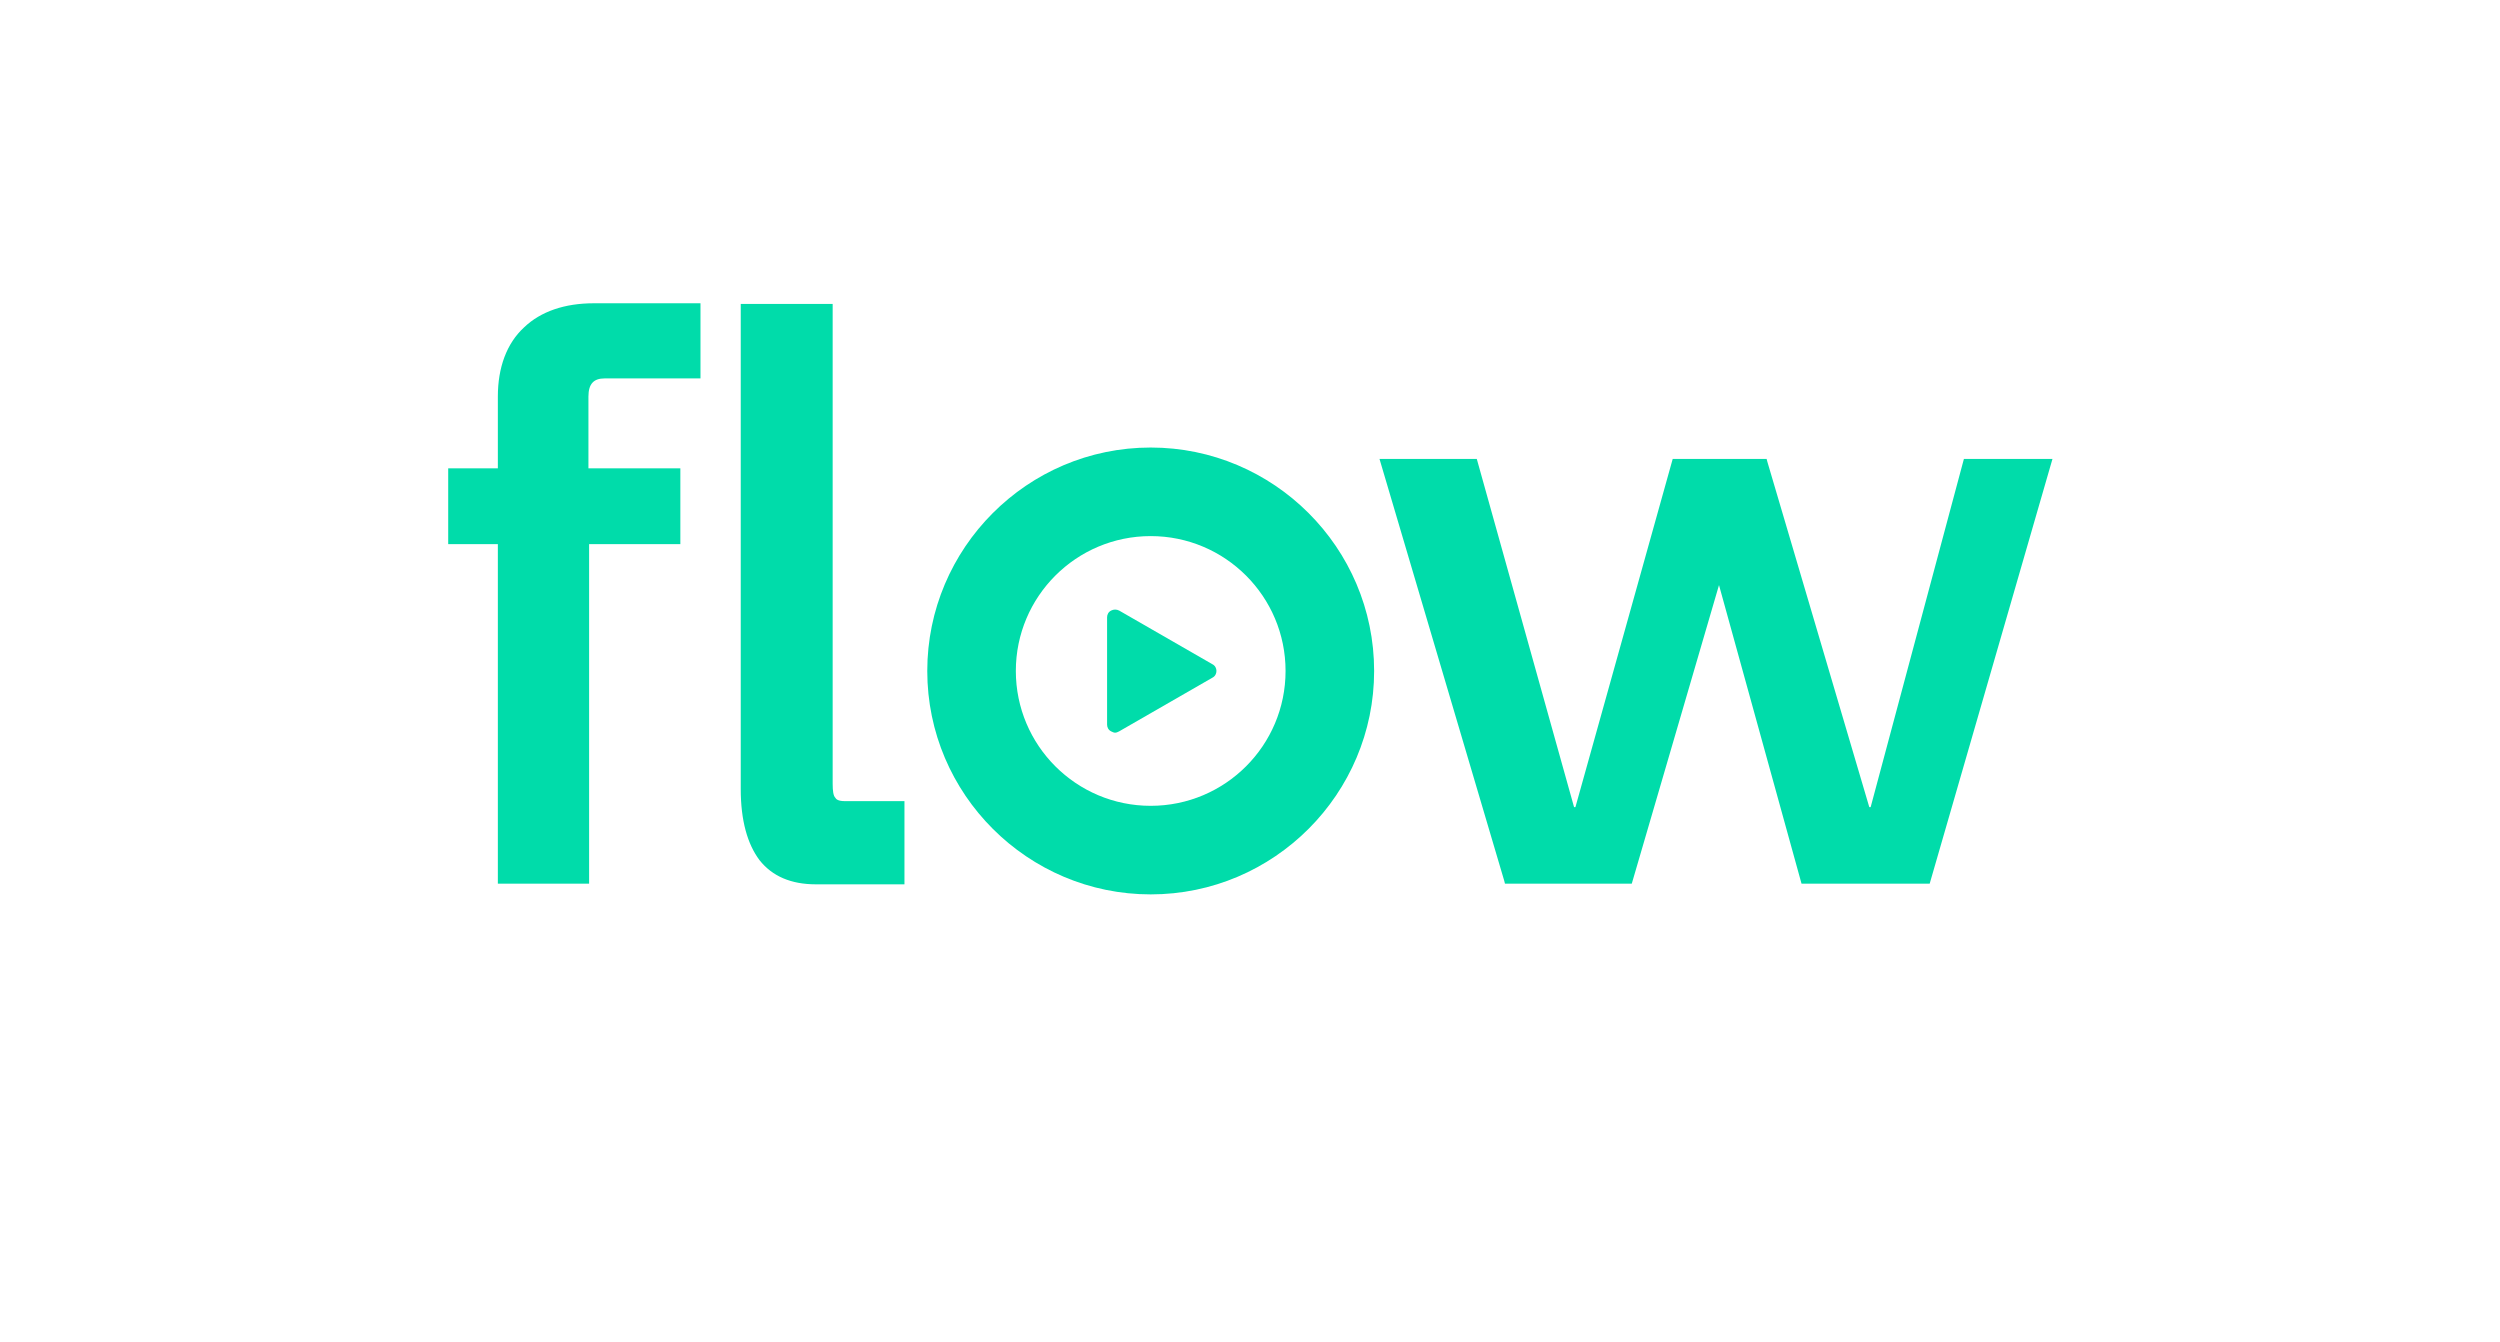
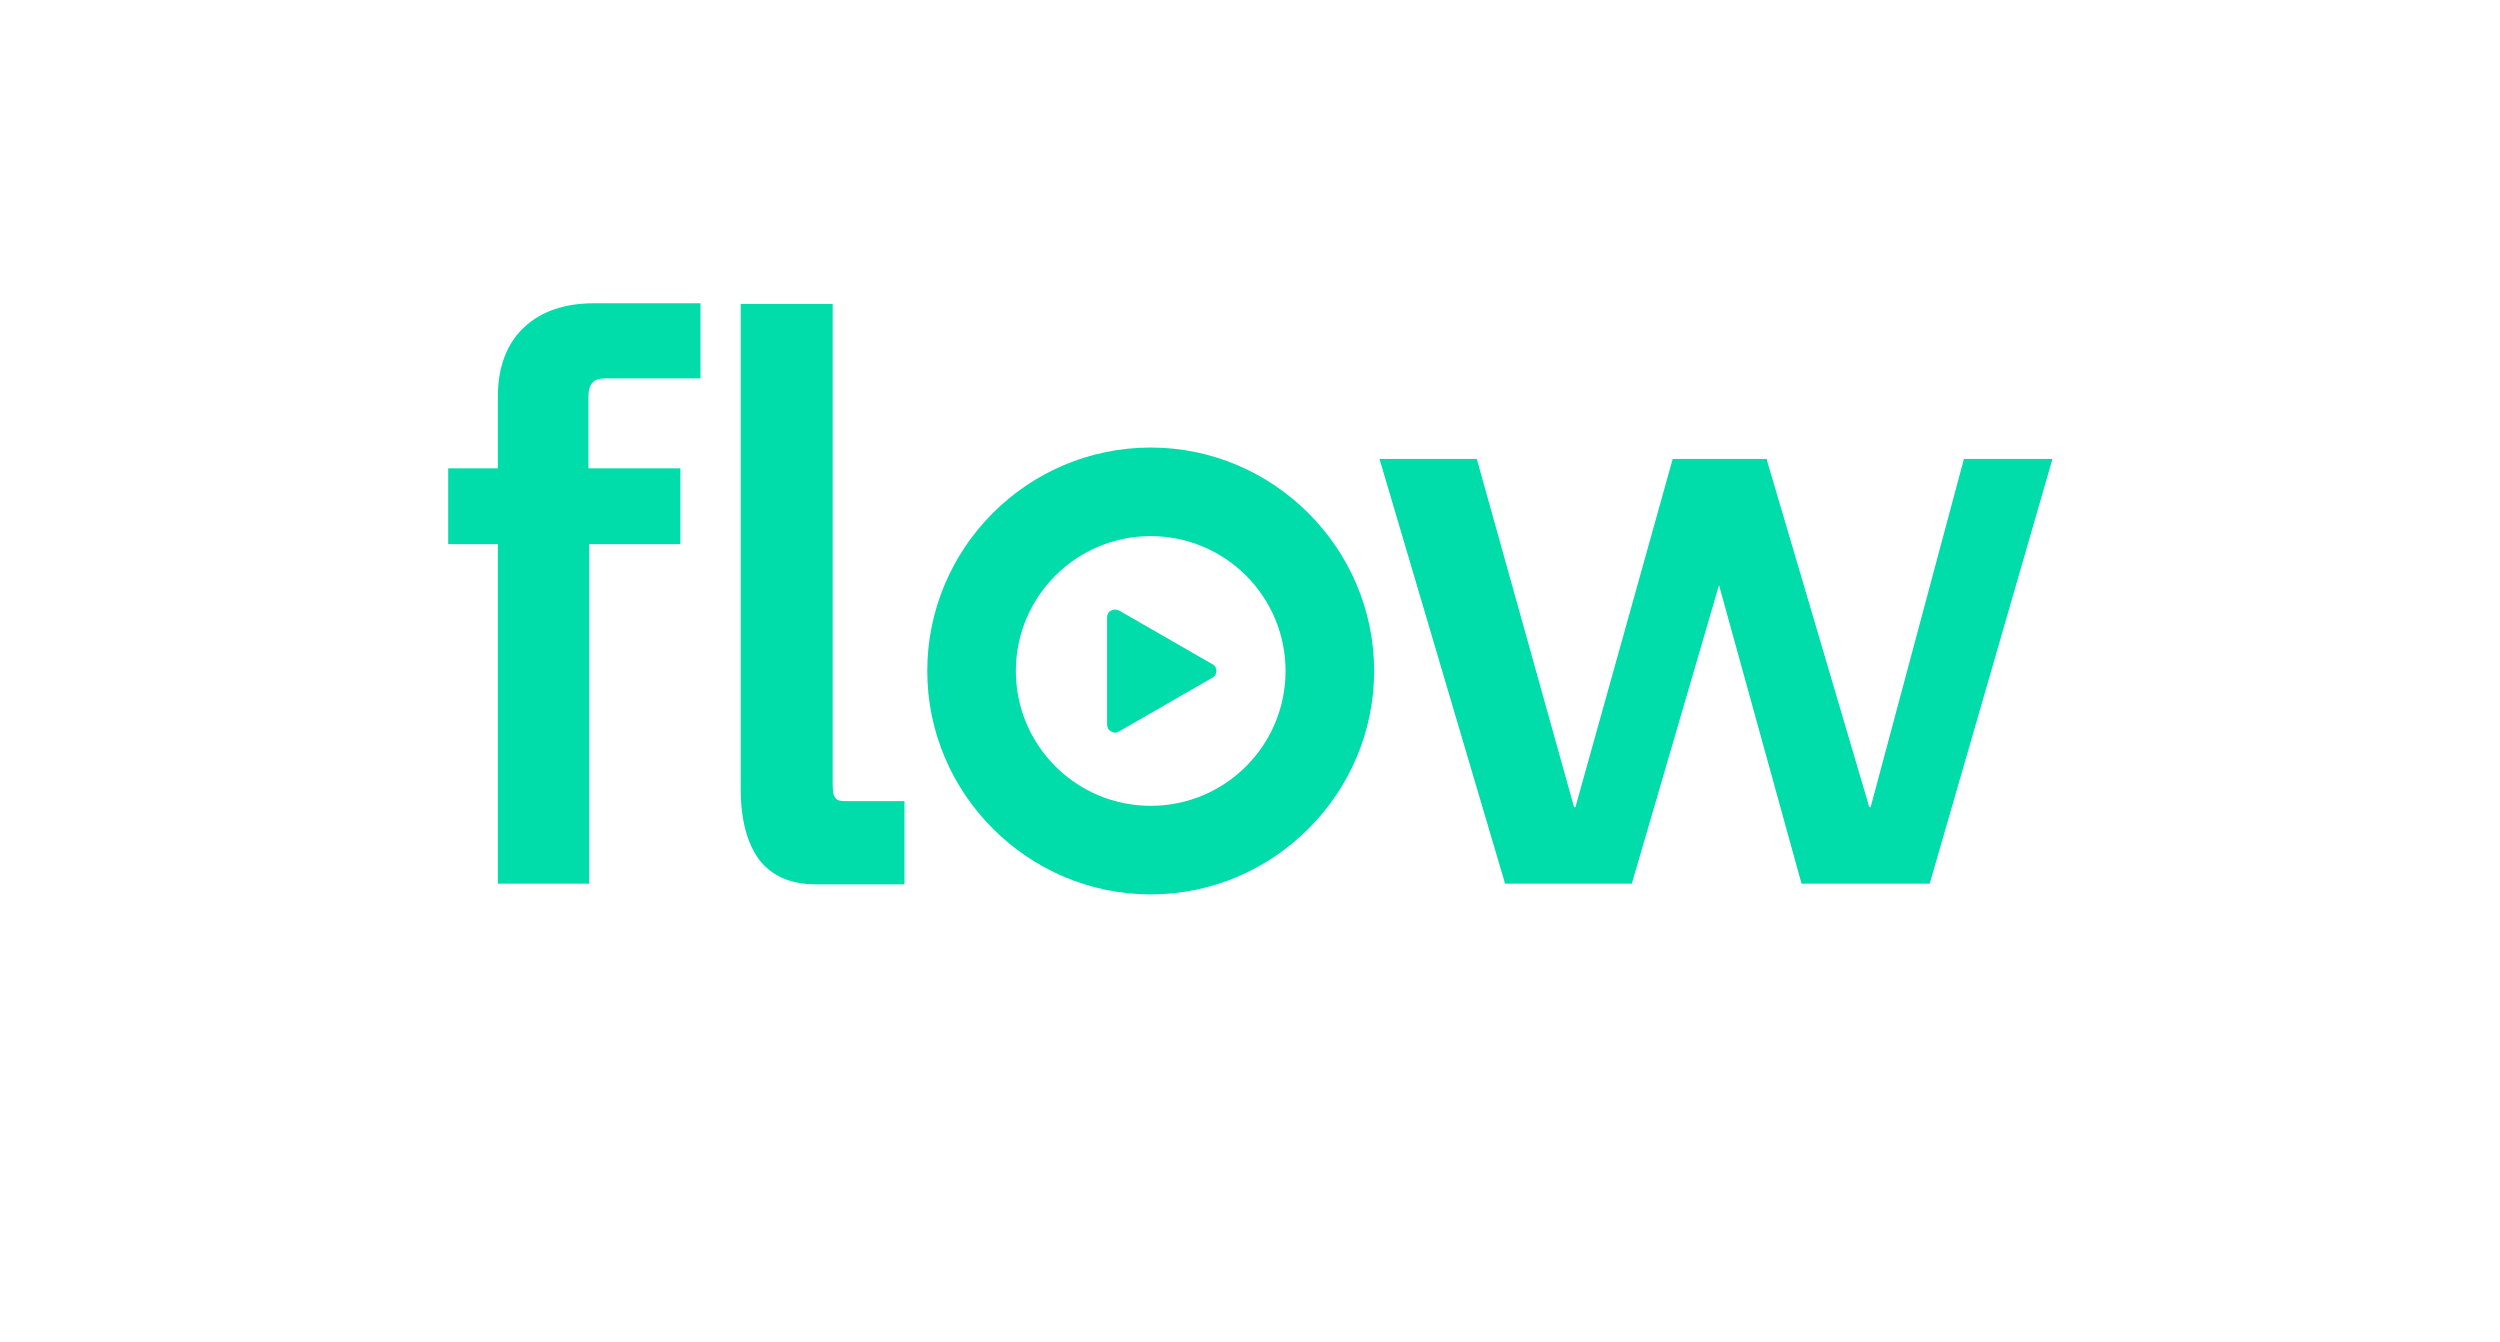
- <svg xmlns="http://www.w3.org/2000/svg" version="1.1" id="Layer_1" x="0px" y="0px" viewBox="0 0 372.6 200" style="enable-background:new 0 0 372.6 200;" xml:space="preserve">
-   <style type="text/css">
- 	.st0{fill:#00dcaa;}
- </style>
-   <g>
-     <path class="st0" d="M171.5,66.7c-18.4,0-33.3,15-33.3,33.3c0,18.4,15,33.3,33.3,33.3c18.4,0,33.3-15,33.3-33.3   C204.8,81.6,189.8,66.7,171.5,66.7z M171.5,120.1c-11.1,0-20.1-9-20.1-20.1s9-20.1,20.1-20.1c11.1,0,20.1,9,20.1,20.1   S182.6,120.1,171.5,120.1z" />
-     <path class="st0" d="M78.1,48.8c-2.6,2.4-3.9,6-3.9,10.3v10.7h-7.4v11.3h7.4v50.6h13.6V81.1h13.6V69.8H87.7V59.1   c0-1.9,0.8-2.7,2.4-2.7h14.3V45.2H88.5C84.2,45.2,80.6,46.4,78.1,48.8z" />
-     <path class="st0" d="M124.5,118.9c-0.3-0.3-0.4-1-0.4-2.1V45.3h-13.7v72.3c0,4.7,1,8.2,2.8,10.6c1.9,2.4,4.7,3.6,8.4,3.6h13.2   v-12.4h-8.9C124.9,119.4,124.6,119.1,124.5,118.9z" />
-     <polygon class="st0" points="292.7,68.4 278.8,120.3 278.6,120.3 263.4,68.8 263.3,68.4 249.3,68.4 234.8,120.3 234.6,120.3    220.1,68.4 205.6,68.4 224.2,131.3 224.3,131.7 243.2,131.7 256.2,87.2 268.5,131.7 287.6,131.7 305.9,68.4  " />
-     <path class="st0" d="M180.7,99l-13.9-8c-0.4-0.2-0.8-0.2-1.2,0c-0.4,0.2-0.6,0.6-0.6,1v16c0,0.4,0.2,0.8,0.6,1   c0.2,0.1,0.4,0.2,0.6,0.2s0.4-0.1,0.6-0.2l13.9-8c0.4-0.2,0.6-0.6,0.6-1C181.3,99.6,181.1,99.2,180.7,99z" />
-   </g>
+ <svg xmlns="http://www.w3.org/2000/svg" id="Layer_1" data-name="Layer 1" viewBox="0 0 372.6 200">
+   <path d="M171.5,66.7c-18.4,0-33.3,15-33.3,33.3s15,33.3,33.3,33.3,33.3-15,33.3-33.3-15-33.3-33.3-33.3ZM171.5,120.1c-11.1,0-20.1-9-20.1-20.1s9-20.1,20.1-20.1,20.1,9,20.1,20.1-9,20.1-20.1,20.1Z" fill="#00dcaa" />
+   <path d="M78.1,48.8c-2.6,2.4-3.9,6-3.9,10.3v10.7h-7.4v11.3h7.4v50.6h13.6v-50.6h13.6v-11.3h-13.7v-10.7c0-1.9.8-2.7,2.4-2.7h14.3v-11.2h-15.9c-4.3,0-7.9,1.2-10.4,3.6Z" fill="#00dcaa" />
+   <path d="M124.5,118.9c-.3-.3-.4-1-.4-2.1V45.3h-13.7v72.3c0,4.7,1,8.2,2.8,10.6,1.9,2.4,4.7,3.6,8.4,3.6h13.2v-12.4h-8.9c-1,0-1.3-.3-1.4-.5Z" fill="#00dcaa" />
+   <polygon points="292.7 68.4 278.8 120.3 278.6 120.3 263.4 68.8 263.3 68.4 249.3 68.4 234.8 120.3 234.6 120.3 220.1 68.4 205.6 68.4 224.2 131.3 224.3 131.7 243.2 131.7 256.2 87.2 268.5 131.7 287.6 131.7 305.9 68.4 292.7 68.4" fill="#00dcaa" />
+   <path d="M180.7,99l-13.9-8c-.4-.2-.8-.2-1.2,0s-.6.6-.6,1v16c0,.4.2.8.6,1,.2.1.4.2.6.2s.4-.1.6-.2l13.9-8c.4-.2.6-.6.6-1,0-.4-.2-.8-.6-1Z" fill="#00dcaa" />
</svg>
